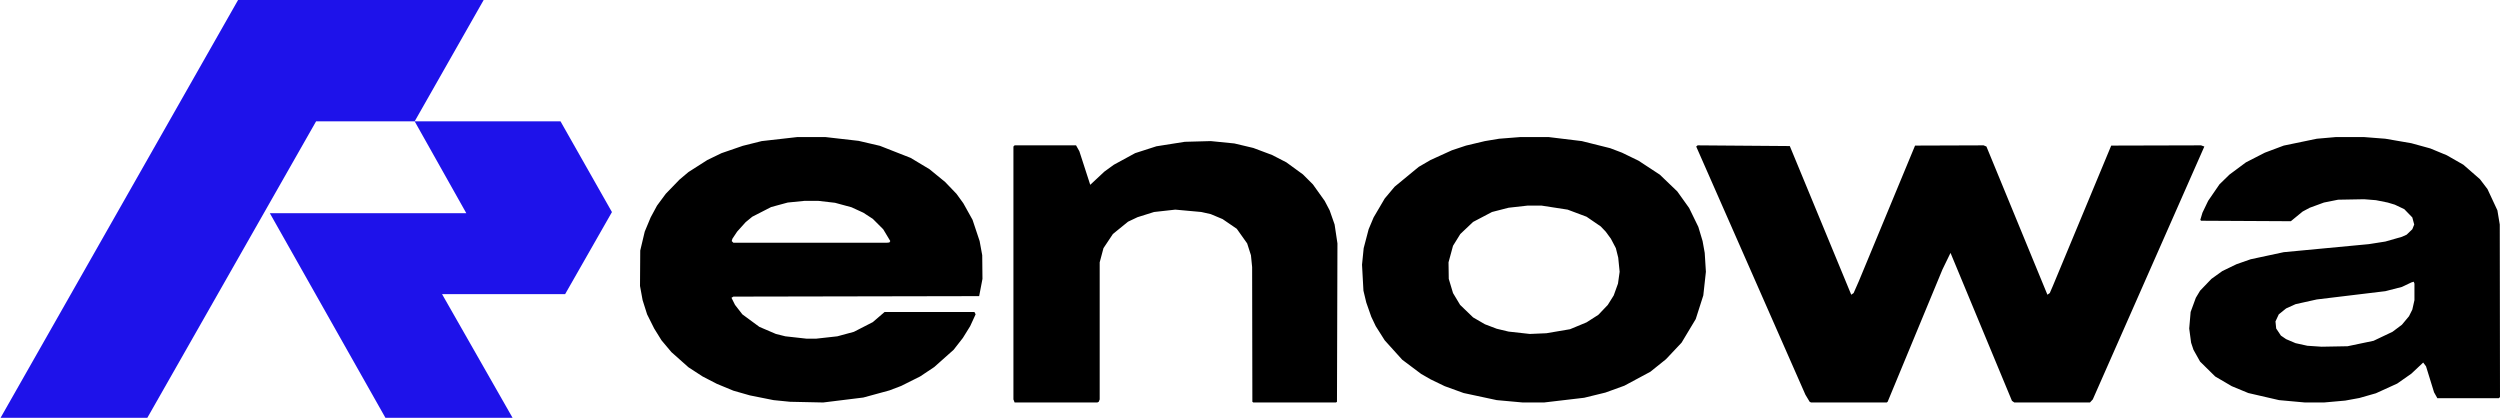
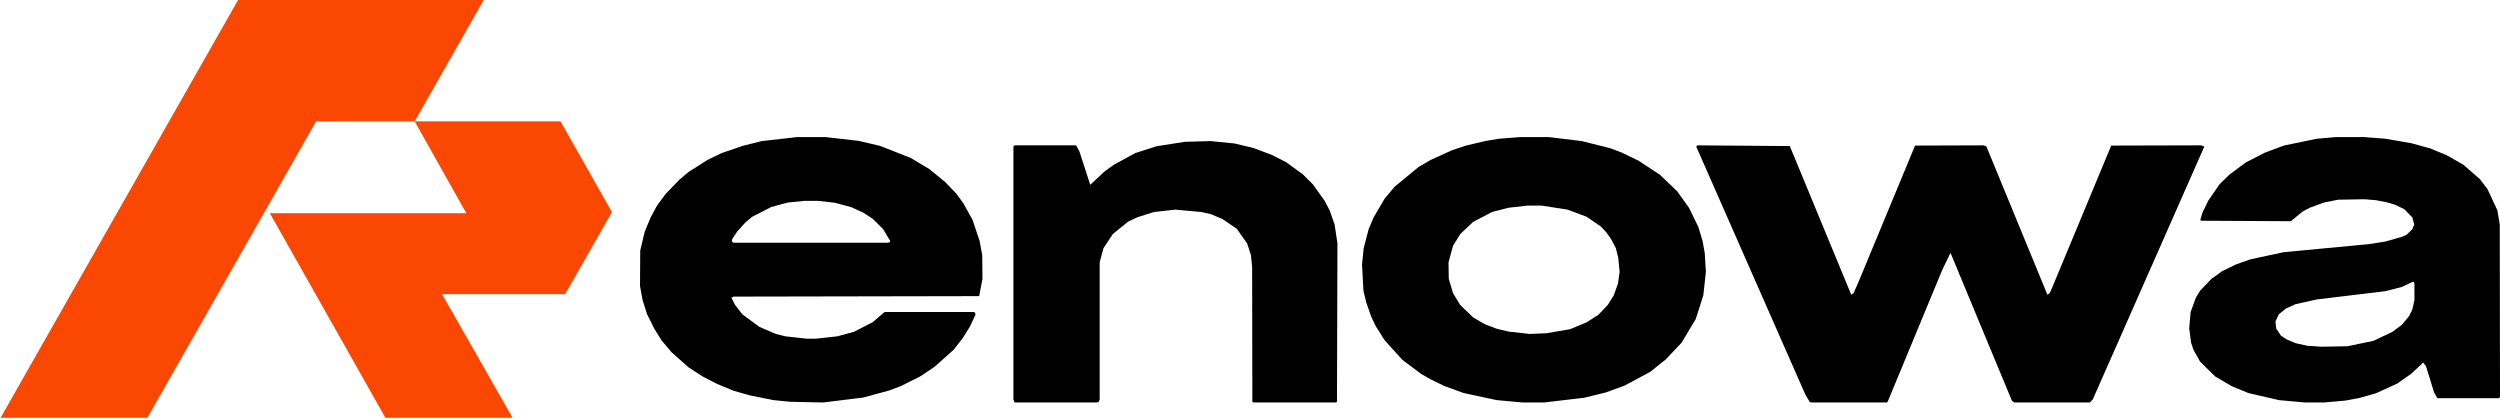
<svg xmlns="http://www.w3.org/2000/svg" viewBox="0 0 1057.8 177.0">
-   <path fill="#1E12EA" transform="scale(0.2445)" d="M412 0H837L717.6 210H547L255 723H1Z M717.6 210H970L1059 367L978 509H765L887 723H667L467 369H807Z" />
+   <path fill="#FA4802" transform="scale(0.2445)" d="M412 0H837L717.6 210H547L255 723H1Z M717.6 210H970L1059 367L978 509H765L887 723H667L467 369H807Z" />
  <path fill="#000" fill-rule="evenodd" d="M337.3 58.0 349.3 58.0 363.3 59.6 372.3 61.7 385.3 66.8 393.3 71.6 399.9 77.0 404.7 82.0 407.6 86.0 411.5 93.0 414.5 102.0 415.6 108.0 415.7 118.0 414.3 125.3 310.3 125.5 309.5 126.0 311 129.0 314.1 133.0 321.3 138.3 328.3 141.3 332.3 142.3 341.3 143.3 345.3 143.3 354.3 142.3 361.3 140.4 369.3 136.3 374.3 132.0 412.3 132.0 412.8 133.0 410.5 138.0 407.4 143.0 403.5 148.0 395.3 155.3 389.3 159.3 381.3 163.3 376.3 165.2 365.3 168.2 348.3 170.3 334.3 170.0 327.3 169.3 317.3 167.3 310.3 165.3 303.3 162.4 297.3 159.3 291.3 155.4 284.1 149.0 279.9 144.0 276.8 139.0 273.8 133.0 271.9 127.0 270.8 121.0 270.9 106.0 272.8 98.0 275.3 92.0 278 87.0 281.7 82.0 287.5 76.0 291.3 72.8 299.3 67.7 305.3 64.8 314.3 61.7 322.3 59.7ZM643.2 58.0 655.3 58.0 669.3 59.7 681.3 62.7 686.3 64.6 693.3 68.0 702.3 73.9 709.7 81.0 714.7 88.0 718.6 96.0 720.4 102.0 721.3 107.0 721.8 115.0 720.7 125.0 717.5 135.0 711.5 145.0 704.9 152.0 698.3 157.3 687.3 163.2 679.3 166.1 670.3 168.3 653.3 170.3 644.3 170.3 633.3 169.3 619.3 166.3 611.3 163.4 605.3 160.5 601.3 158.2 593.3 152.2 585.9 144.0 582.1 138.0 580.2 134.0 578.1 128.0 576.9 123.0 576.3 112.0 577 105.0 579.1 97.0 581.2 92.0 585.9 84.0 590.1 79.0 600.3 70.6 605.3 67.7 614.3 63.6 620.3 61.6 628.3 59.7 634.3 58.7ZM988.3 58.0 1000.3 58.0 1009.3 58.7 1020.3 60.6 1028.3 62.8 1035.3 65.7 1042.3 69.7 1049.3 75.8 1052.5 80.0 1056.7 89.0 1057.7 95.0 1057.8 168.0 1057.3 168.5 1031.3 168.5 1029.9 166.0 1026.5 155.0 1025.3 153.4 1020.3 158.1 1014.3 162.3 1005.3 166.4 998.3 168.4 992.3 169.5 983.3 170.3 975.3 170.3 964.3 169.3 951.3 166.3 944.3 163.4 937.3 159.3 930.9 153.0 928.1 148.0 927.1 145.0 926.3 139.0 926.9 132.0 929.1 126.0 930.9 123.0 935.7 118.0 940.3 114.7 946.3 111.8 952.3 109.7 966.3 106.7 1002.3 103.3 1009.3 102.2 1016.3 100.2 1018.3 99.3 1020.7 97.0 1021.5 95.0 1020.7 92.0 1017.3 88.5 1013.3 86.6 1010.3 85.7 1005.3 84.7 1000.3 84.3 989.3 84.5 983.3 85.7 977.3 87.9 974.3 89.5 969.3 93.6 931.3 93.4 931 93.0 931.9 90.0 934.3 85.0 939.1 78.0 943.3 73.9 950.3 68.7 958.3 64.6 966.3 61.6 980.3 58.7ZM501.3 60.0 512.3 59.7 522.3 60.7 530.3 62.6 538.3 65.6 544.3 68.7 551.3 73.8 555.5 78.0 560.5 85.0 562.6 89.0 564.7 95.0 565.9 103.0 565.7 170.0 565.3 170.3 530.3 170.3 529.9 170.0 529.8 113.0 529.3 108.0 527.7 103.0 523.3 96.8 517.3 92.7 512.3 90.6 508.3 89.7 497.3 88.7 488.3 89.7 481.3 91.9 477.3 93.8 470.9 99.0 466.9 105.0 465.3 111.0 465.3 169.0 464.9 170.0 464.3 170.3 429.3 170.3 428.8 169.0 428.8 62.0 429.3 61.5 455.3 61.5 456.7 64.0 461.3 78.2 467.3 72.6 471.3 69.7 480.3 64.8 489.3 61.9ZM717.7 62.0 718.3 61.5 757.3 61.8 783.3 124.7 784.3 124.0 786.5 119.0 810.3 61.6 839.3 61.5 840.5 62.0 866.3 124.7 867.3 124.0 868.6 121.0 893.3 61.6 931.3 61.5 932.7 62.0 885.5 169.0 884.3 170.3 852.3 170.3 851.3 169.6 825.3 107.0 821.9 114.0 798.7 170.0 798.3 170.3 766.3 170.3 765.7 170.0 763.9 167.0ZM333.3 85.7 326.3 87.6 318.3 91.7 315.5 94.0 311.9 98.0 309.9 101.0 309.6 102.0 310.3 102.7 375.3 102.7 376.3 102.6 376.7 102.0 373.7 97.0 369.3 92.6 365.3 90.0 360.3 87.7 353.3 85.8 346.3 85.0 340.3 85.0ZM638.3 87.9 631.3 89.7 623.3 93.9 617.9 99.0 614.8 104.0 612.9 111.0 613 118.0 614.8 124.0 617.8 129.0 623.3 134.3 628.3 137.2 633.3 139.1 638.3 140.3 647.3 141.3 654.3 141.0 664.3 139.3 671.3 136.4 676.3 133.2 680.3 129.0 682.8 125.0 684.6 120.0 685.3 115.0 684.7 109.0 683.7 105.0 681.6 101.0 679.4 98.0 677.3 95.8 671.3 91.7 663.3 88.7 652.3 87.0 646.3 87.0ZM1020.3 119.5 1016.3 121.4 1009.3 123.2 980.3 126.7 971.3 128.7 967.3 130.5 964.2 133.0 962.8 136.0 963.1 139.0 965.1 142.0 967.3 143.5 971.3 145.2 976.3 146.3 982.3 146.7 993.3 146.5 1004.3 144.2 1012.3 140.4 1016.3 137.4 1019.3 133.8 1020.7 131.0 1021.6 127.0 1021.6 120.0 1021.3 119.2Z" />
</svg>
